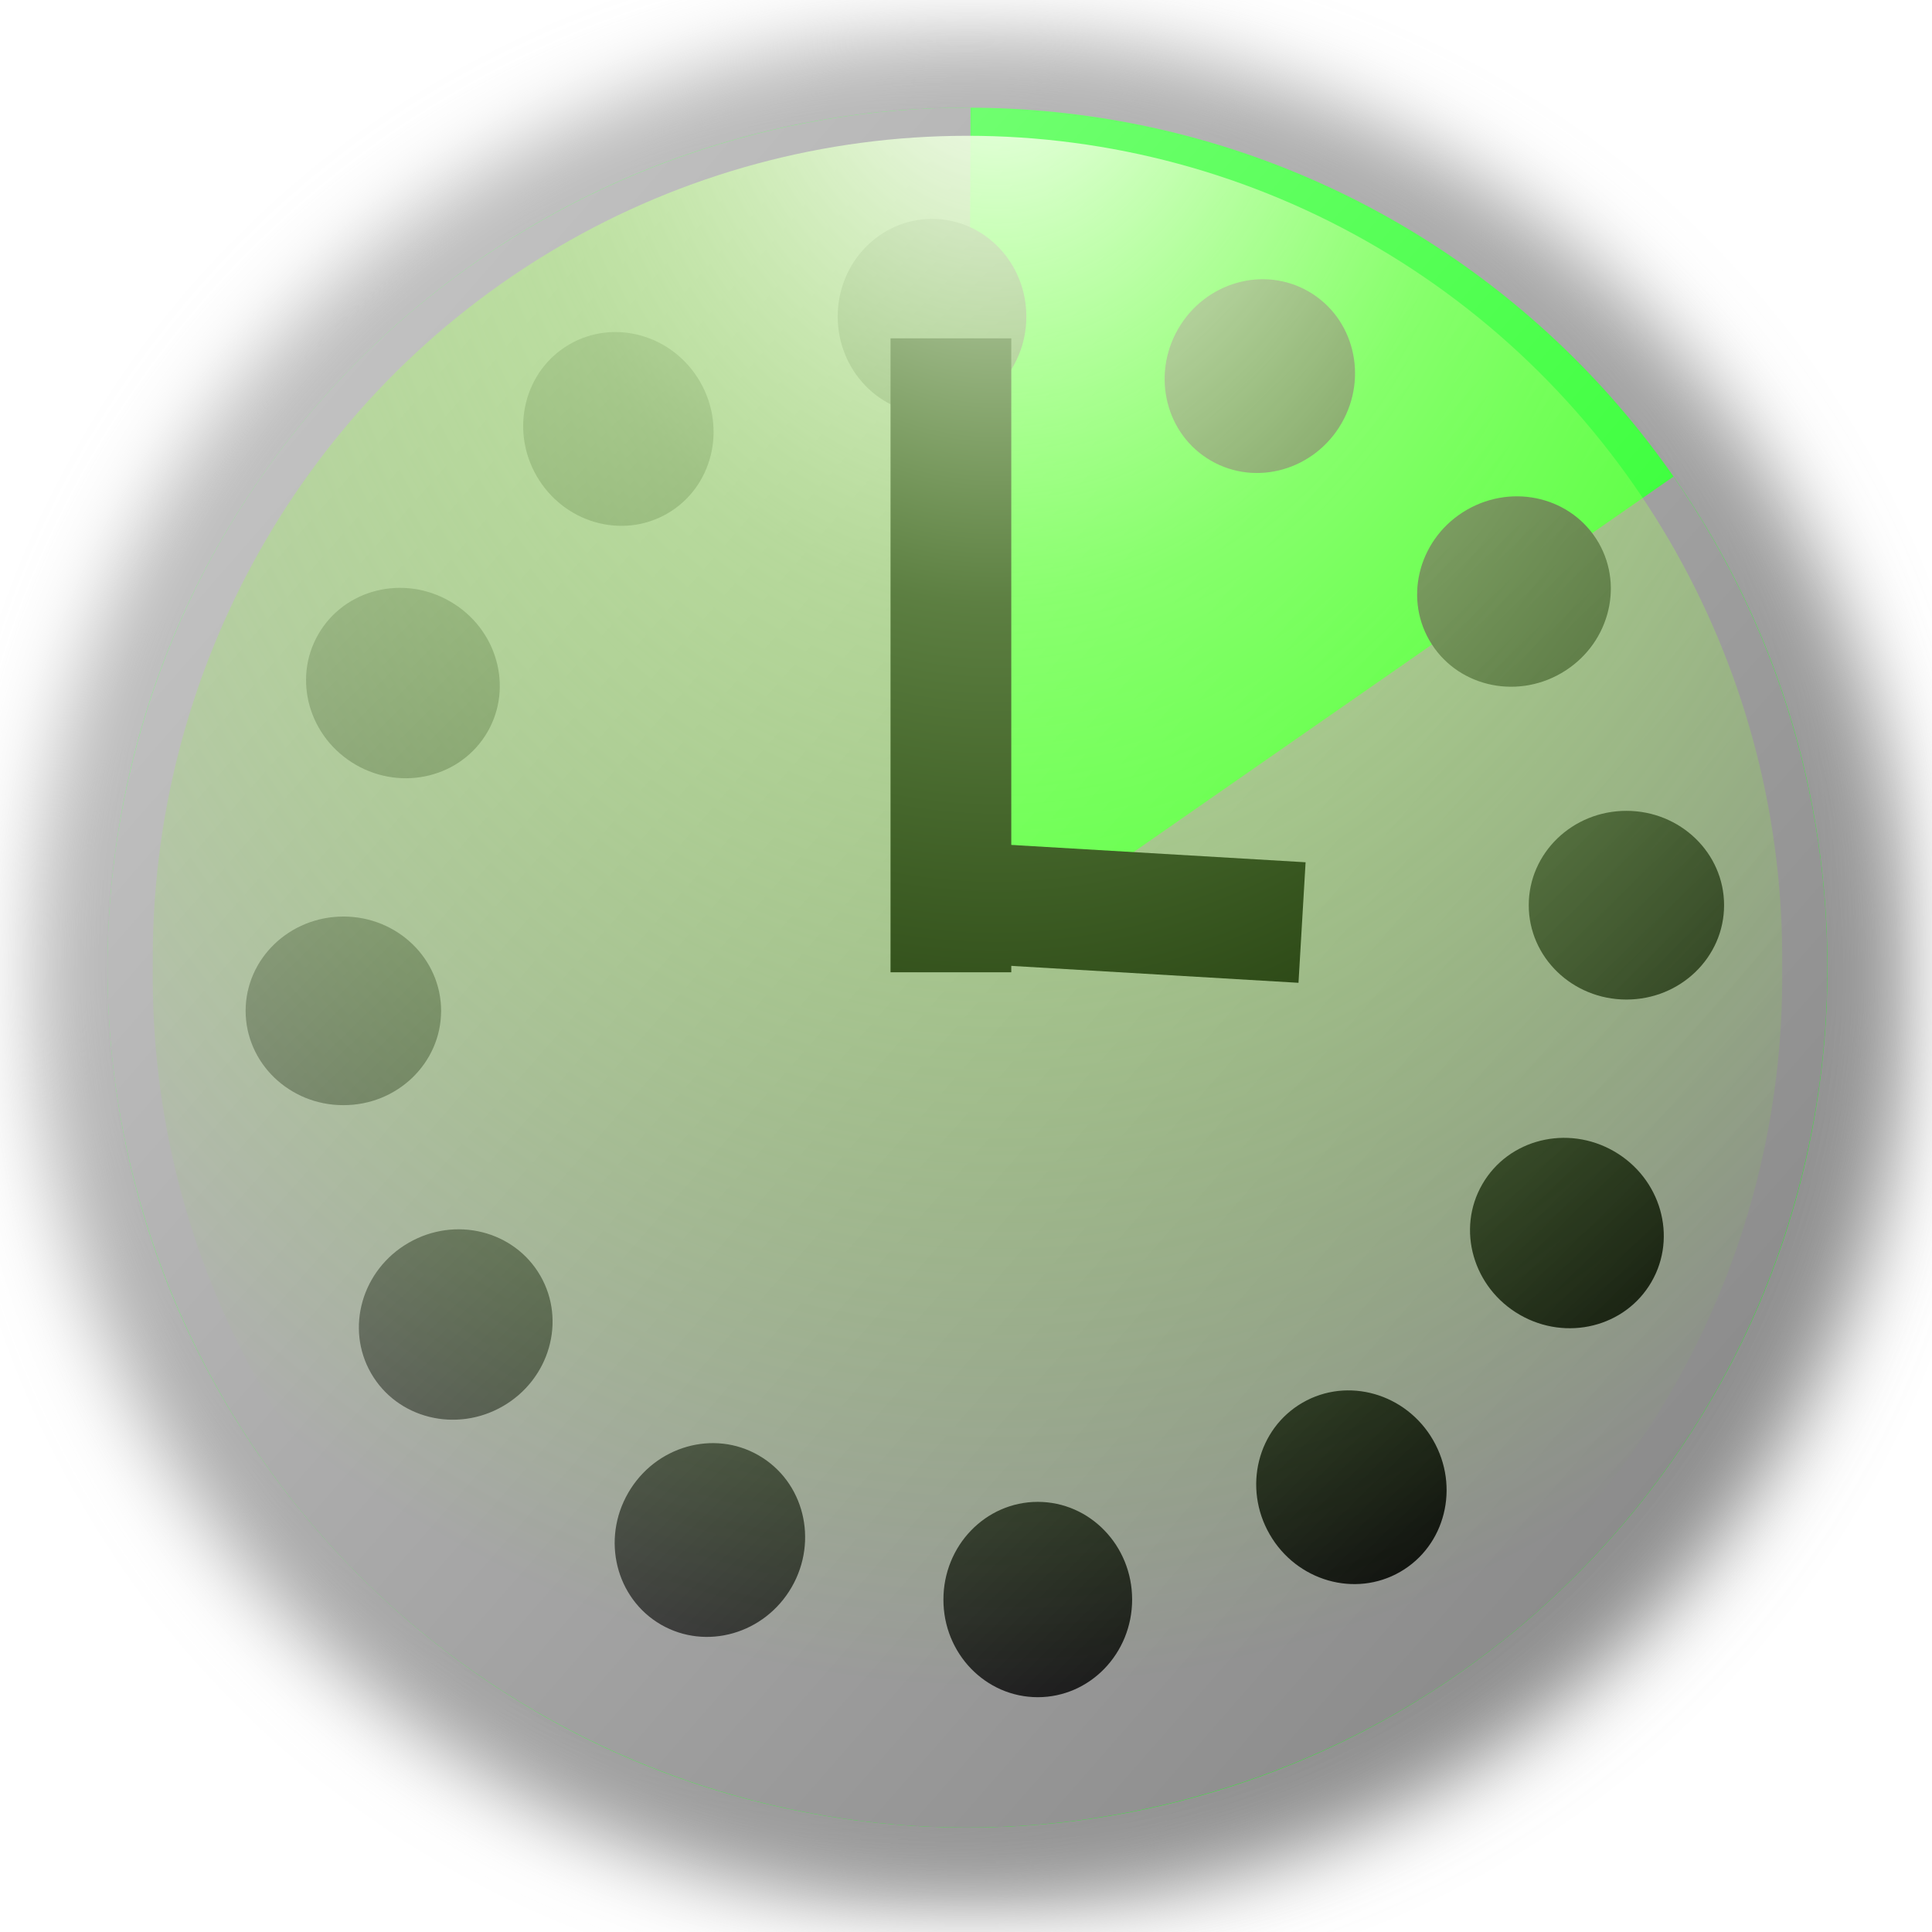
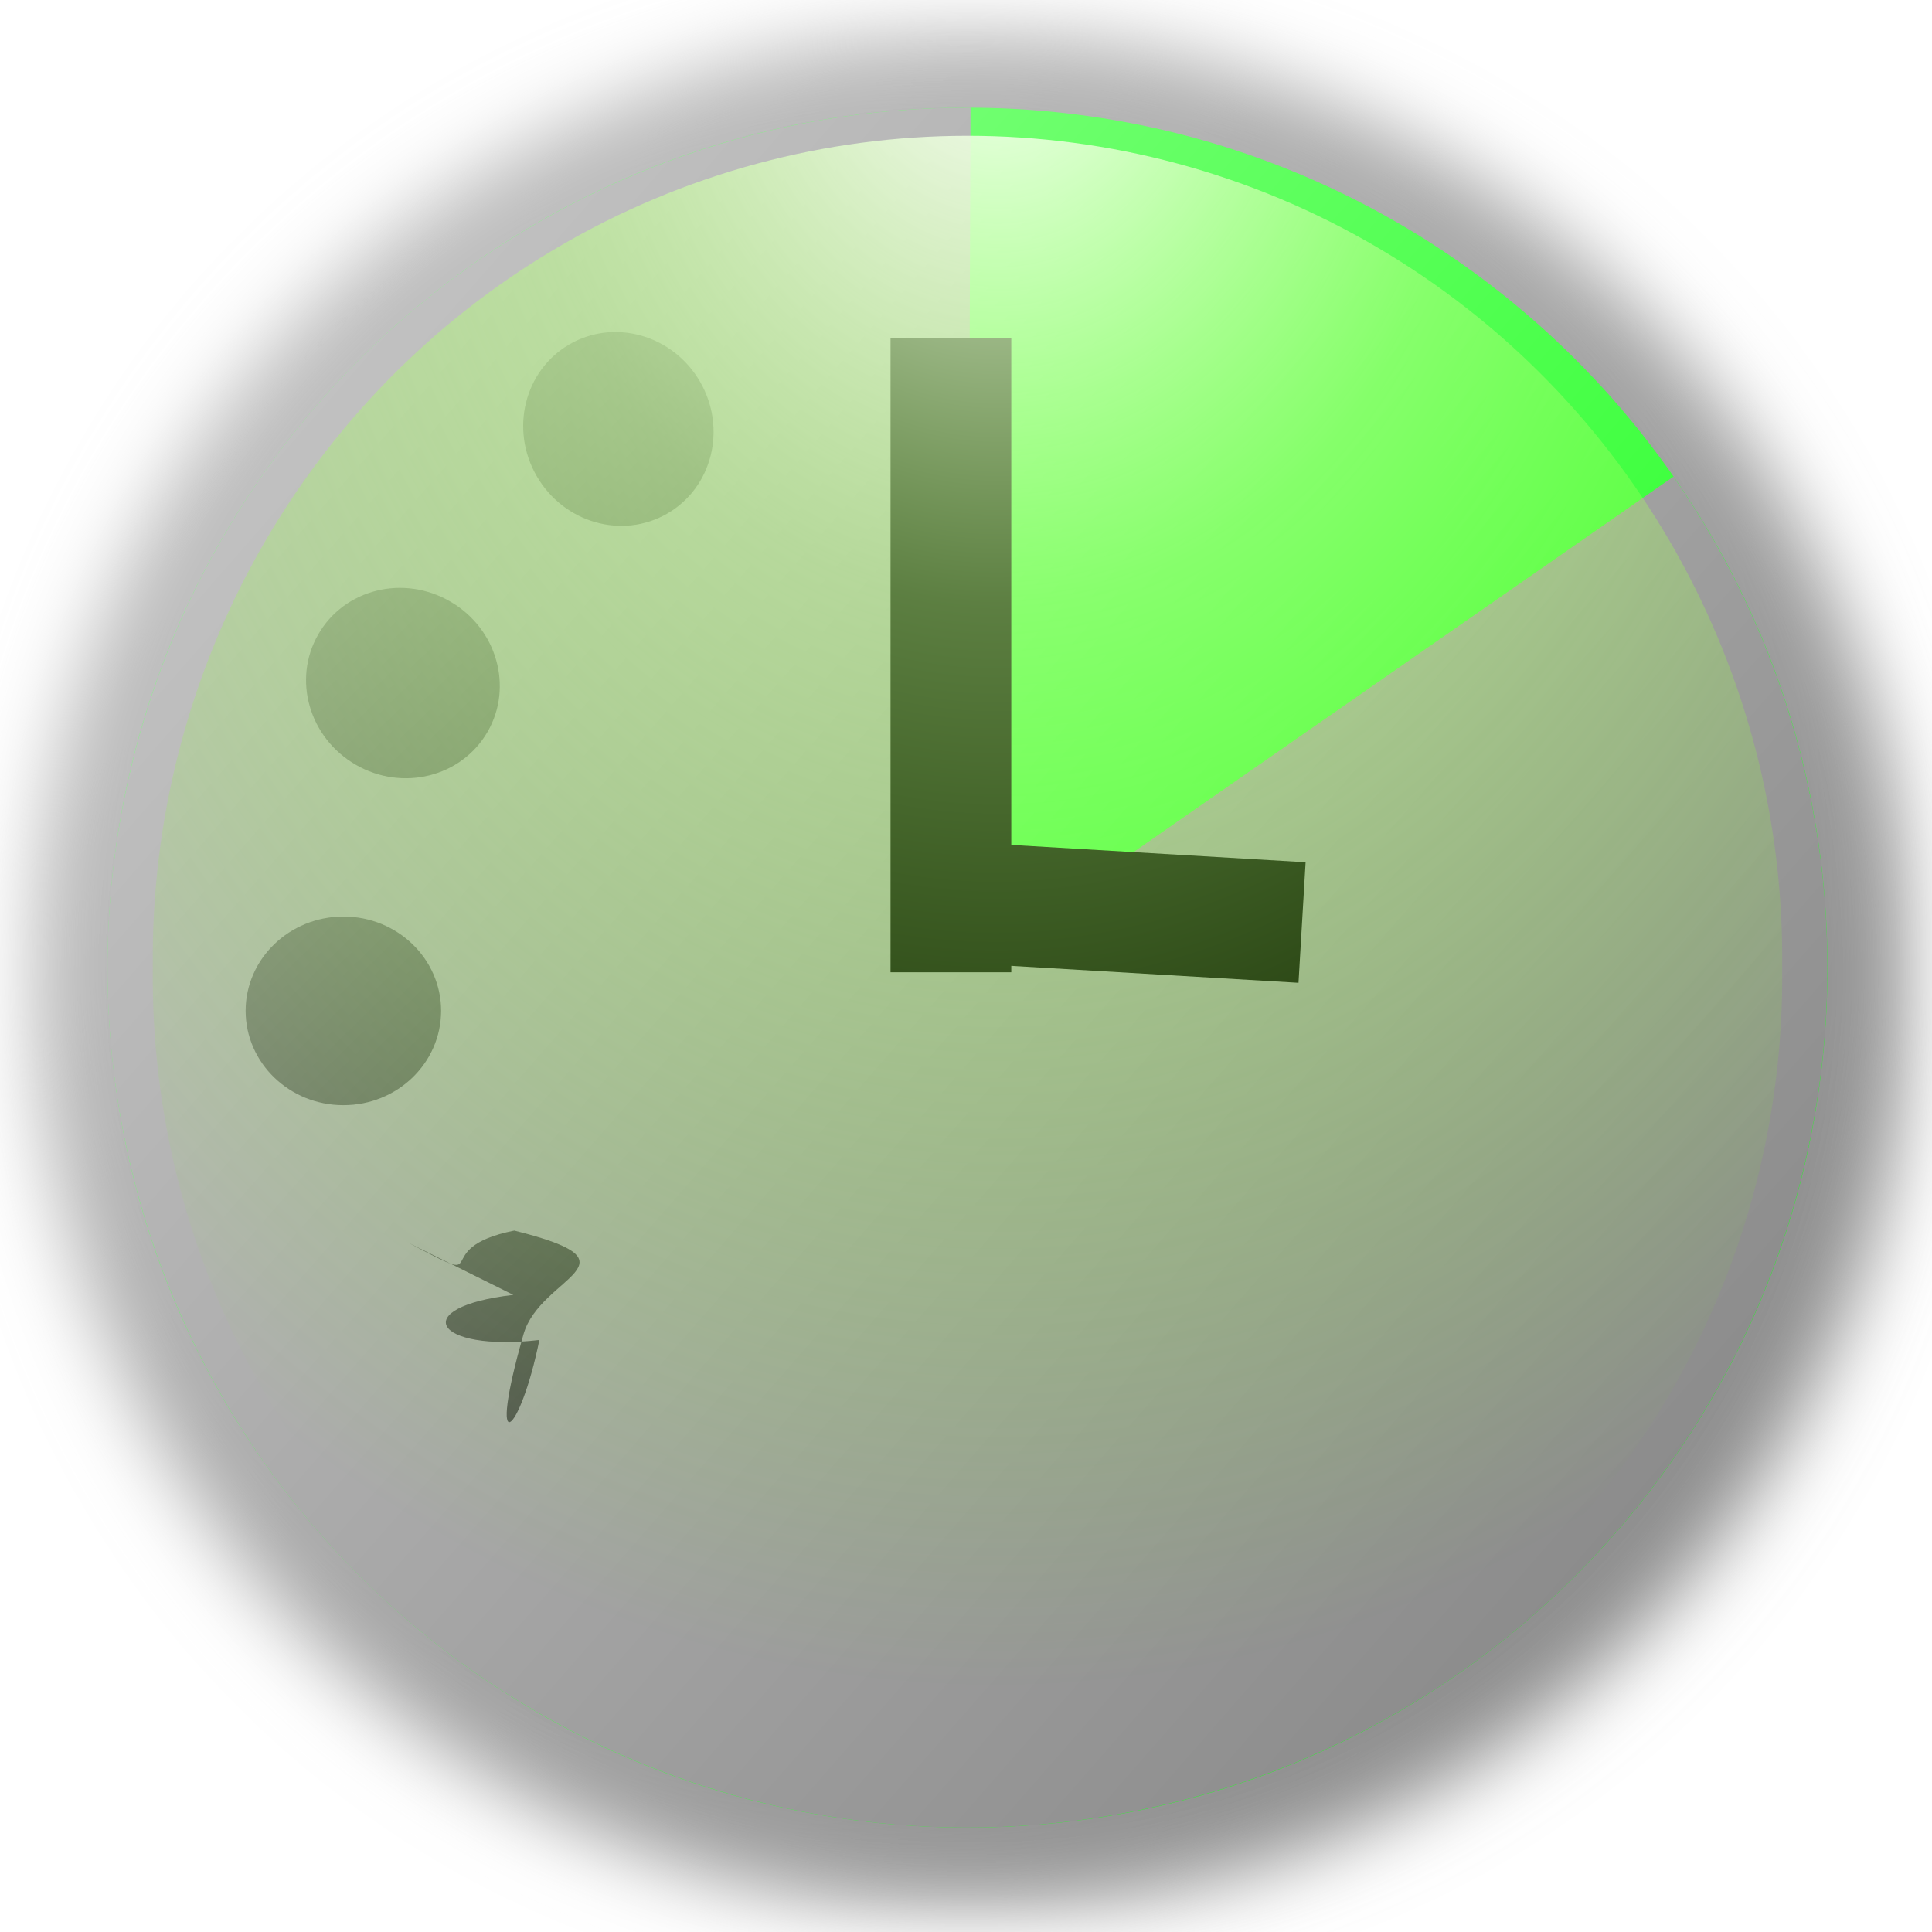
<svg xmlns="http://www.w3.org/2000/svg" xmlns:xlink="http://www.w3.org/1999/xlink" width="16px" height="16px" id="svg2987" version="1.1">
  <defs id="defs2989">
    <linearGradient id="linearGradient4465">
      <stop id="stop4467" offset="0" style="stop-color:#c1c1c1;stop-opacity:1;" />
      <stop id="stop4469" offset="1" style="stop-color:#8c8c8c;stop-opacity:1;" />
    </linearGradient>
    <linearGradient id="linearGradient4424">
      <stop style="stop-color:#000000;stop-opacity:1;" offset="0" id="stop4426" />
      <stop style="stop-color:#b3b3b3;stop-opacity:1;" offset="1" id="stop4428" />
    </linearGradient>
    <linearGradient id="linearGradient4357">
      <stop id="stop4359" offset="0" style="stop-color:#ffffff;stop-opacity:1;" />
      <stop style="stop-color:#baff84;stop-opacity:0.498;" offset="0.364" id="stop4473" />
      <stop id="stop4361" offset="1" style="stop-color:#76ff0a;stop-opacity:0;" />
    </linearGradient>
    <linearGradient id="linearGradient4347">
      <stop id="stop4349" offset="0" style="stop-color:#c1c1c1;stop-opacity:1;" />
      <stop id="stop4351" offset="1" style="stop-color:#8c8c8c;stop-opacity:1;" />
    </linearGradient>
    <linearGradient id="linearGradient3767">
      <stop style="stop-color:#82ff82;stop-opacity:1;" offset="0" id="stop3769" />
      <stop style="stop-color:#19ff19;stop-opacity:1;" offset="1" id="stop3771" />
    </linearGradient>
    <linearGradient xlink:href="#linearGradient4347" id="linearGradient3779" x1="2.225" y1="2.83" x2="14.039" y2="13.172" gradientUnits="userSpaceOnUse" />
    <filter id="filter4339">
      <feGaussianBlur stdDeviation="0.324" id="feGaussianBlur4341" />
    </filter>
    <linearGradient xlink:href="#linearGradient3767" id="linearGradient4345" gradientUnits="userSpaceOnUse" x1="2.225" y1="2.83" x2="14.039" y2="13.172" />
    <linearGradient xlink:href="#linearGradient4424" id="linearGradient4430" x1="10.74" y1="16.149" x2="6.306" y2="-1.28" gradientUnits="userSpaceOnUse" />
    <radialGradient xlink:href="#linearGradient4357" id="radialGradient4440" gradientUnits="userSpaceOnUse" gradientTransform="matrix(1.571298,0.01074232,-0.01353758,1.980168,-4.565548,-0.6835587)" cx="8.198" cy="-0.08" fx="8.198" fy="-0.08" r="7.778" />
    <linearGradient xlink:href="#linearGradient4465" id="linearGradient4471" gradientUnits="userSpaceOnUse" x1="2.225" y1="2.83" x2="14.039" y2="13.172" />
  </defs>
  <g id="layer4" style="display:inline">
    <path style="fill:url(#linearGradient3779);fill-opacity:1;stroke:none;display:inline;filter:url(#filter4339)" id="path2997" d="m 15.822,8.133 a 7.778,7.778 0 1 1 -15.556,0 7.778,7.778 0 1 1 15.556,0 z" transform="translate(0,-0.08838835)" />
  </g>
  <g id="layer1" style="display:inline">
    <path transform="matrix(0.9156293,0,0,0.9156293,0.6473722,0.5665854)" d="m 15.822,8.133 a 7.778,7.778 0 1 1 -15.556,0 7.778,7.778 0 1 1 15.556,0 z" id="path4343" style="fill:url(#linearGradient4345);fill-opacity:1;stroke:none" />
  </g>
  <g id="layer5" style="display:inline">
    <path style="fill:url(#linearGradient4471);fill-opacity:1;stroke:none;display:inline" id="path4462" d="M 14.429,3.692 A 7.778,7.778 0 1 1 8.071,0.355 L 8.043,8.133 z" transform="matrix(0.9156293,0,0,0.9156293,0.6473722,0.5665854)" />
  </g>
  <g id="layer2" style="display:inline">
-     <path id="use4309" transform="matrix(0.773237,-0.4464286,0.4464286,0.773237,-1.97159,5.552933)" style="fill:url(#linearGradient4430);fill-opacity:1;stroke:none" d="M 8.875,2.031 C 8.875,2.532 8.483,2.938 8,2.938 7.517,2.938 7.125,2.532 7.125,2.031 7.125,1.531 7.517,1.125 8,1.125 c 0.483,0 0.875,0.406 0.875,0.906 z M 5.848,2.636 C 6.099,3.069 5.962,3.617 5.544,3.858 5.125,4.1 4.583,3.944 4.333,3.511 4.083,3.077 4.219,2.53 4.638,2.289 5.056,2.047 5.598,2.202 5.848,2.636 z M 3.53,4.673 C 3.963,4.923 4.119,5.465 3.877,5.884 3.635,6.302 3.088,6.439 2.655,6.188 2.221,5.938 2.066,5.396 2.307,4.977 2.549,4.559 3.096,4.423 3.53,4.673 z m -0.99,2.923 c 0.501,0 0.906,0.392 0.906,0.875 0,0.483 -0.406,0.875 -0.906,0.875 -0.501,0 -0.906,-0.392 -0.906,-0.875 0,-0.483 0.406,-0.875 0.906,-0.875 z M 3.145,10.623 c 0.433,-0.25 0.981,-0.114 1.222,0.305 0.242,0.419 0.086,0.961 -0.347,1.211 C 3.586,12.389 3.039,12.252 2.797,11.834 2.556,11.415 2.711,10.873 3.145,10.623 z m 2.037,2.319 c 0.25,-0.433 0.792,-0.589 1.211,-0.347 0.419,0.242 0.555,0.789 0.305,1.222 -0.25,0.433 -0.792,0.589 -1.211,0.347 C 5.068,13.922 4.931,13.375 5.182,12.942 z m 2.923,0.99 c 0,-0.501 0.392,-0.906 0.875,-0.906 0.483,0 0.875,0.406 0.875,0.906 0,0.501 -0.392,0.906 -0.875,0.906 -0.483,0 -0.875,-0.406 -0.875,-0.906 z M 11.132,13.327 c -0.25,-0.433 -0.114,-0.981 0.305,-1.222 0.419,-0.242 0.961,-0.086 1.211,0.347 0.25,0.433 0.114,0.981 -0.305,1.222 -0.419,0.242 -0.961,0.086 -1.211,-0.347 z m 2.319,-2.037 c -0.433,-0.25 -0.589,-0.792 -0.347,-1.211 0.242,-0.419 0.789,-0.555 1.222,-0.305 0.433,0.25 0.589,0.792 0.347,1.211 -0.242,0.419 -0.789,0.555 -1.222,0.305 z M 14.44,8.366 c -0.501,0 -0.906,-0.392 -0.906,-0.875 0,-0.483 0.406,-0.875 0.906,-0.875 0.501,0 0.906,0.392 0.906,0.875 0,0.483 -0.406,0.875 -0.906,0.875 z M 13.835,5.34 C 13.402,5.59 12.855,5.454 12.613,5.035 12.371,4.617 12.527,4.074 12.96,3.824 c 0.433,-0.25 0.981,-0.114 1.222,0.305 0.242,0.419 0.086,0.961 -0.347,1.211 z M 11.798,3.021 C 11.548,3.454 11.006,3.61 10.588,3.368 10.169,3.127 10.033,2.579 10.283,2.146 10.533,1.712 11.075,1.557 11.494,1.799 11.912,2.04 12.049,2.587 11.798,3.021 z" />
+     <path id="use4309" transform="matrix(0.773237,-0.4464286,0.4464286,0.773237,-1.97159,5.552933)" style="fill:url(#linearGradient4430);fill-opacity:1;stroke:none" d="M 8.875,2.031 C 8.875,2.532 8.483,2.938 8,2.938 7.517,2.938 7.125,2.532 7.125,2.031 7.125,1.531 7.517,1.125 8,1.125 c 0.483,0 0.875,0.406 0.875,0.906 z M 5.848,2.636 C 6.099,3.069 5.962,3.617 5.544,3.858 5.125,4.1 4.583,3.944 4.333,3.511 4.083,3.077 4.219,2.53 4.638,2.289 5.056,2.047 5.598,2.202 5.848,2.636 z M 3.53,4.673 C 3.963,4.923 4.119,5.465 3.877,5.884 3.635,6.302 3.088,6.439 2.655,6.188 2.221,5.938 2.066,5.396 2.307,4.977 2.549,4.559 3.096,4.423 3.53,4.673 z m -0.99,2.923 c 0.5.8.10.12 0.906,0.392 0.906,0.875 0,0.483 -0.406,0.875 -0.906,0.875 -0.5.8.10.12 -0.906,-0.392 -0.906,-0.875 0,-0.483 0.406,-0.875 0.906,-0.875 z M 3.145,10.623 c 0.433,-0.25 0.981,-0.114 1.222,0.305 0.242,0.419 0.086,0.961 -0.347,1.211 C 3.586,12.389 3.039,12.252 2.797,11.834 2.556,11.415 2.711,10.873 3.145,10.623 z m 2.037,2.319 c 0.25,-0.433 0.792,-0.589 1.211,-0.347 0.418.8.10.12.242 0.555,0.789 0.305,1.222 -0.25,0.433 -0.792,0.589 -1.211,0.347 C 5.068,13.922 4.931,13.375 5.182,12.942 z m 2.923,0.99 c 0,-0.501 0.392,-0.906 0.875,-0.906 0.483,0 0.875,0.406 0.875,0.906 0,0.501 -0.392,0.906 -0.875,0.906 -0.483,0 -0.875,-0.406 -0.875,-0.906 z M 11.132,13.327 c -0.25,-0.433 -0.114,-0.981 0.305,-1.222 0.419,-0.242 0.961,-0.086 1.211,0.347 0.25,0.433 0.114,0.981 -0.305,1.222 -0.419,0.242 -0.961,0.086 -1.211,-0.347 z m 2.319,-2.037 c -0.433,-0.25 -0.589,-0.792 -0.347,-1.211 0.242,-0.419 0.789,-0.555 1.222,-0.305 0.433,0.25 0.589,0.792 0.347,1.211 -0.242,0.419 -0.789,0.555 -1.222,0.305 z M 14.44,8.366 c -0.501,0 -0.906,-0.392 -0.906,-0.875 0,-0.483 0.406,-0.875 0.906,-0.875 0.501,0 0.906,0.392 0.906,0.875 0,0.483 -0.406,0.875 -0.906,0.875 z M 13.835,5.34 C 13.402,5.59 12.855,5.454 12.613,5.035 12.371,4.617 12.527,4.074 12.96,3.824 c 0.433,-0.25 0.981,-0.114 1.222,0.305 0.242,0.418.8.10.12.086,0.961 -0.347,1.211 z M 11.798,3.021 C 11.548,3.454 11.006,3.61 10.588,3.368 10.169,3.127 10.033,2.579 10.283,2.146 10.533,1.712 11.075,1.557 11.494,1.799 11.912,2.04 12.049,2.587 11.798,3.021 z" />
    <path style="fill:none;stroke:#000000;stroke-width:1px;stroke-linecap:butt;stroke-linejoin:miter;stroke-opacity:1" d="m 7.875,2.802 0,5.25" id="path4436" />
    <path style="fill:none;stroke:#000000;stroke-width:1px;stroke-linecap:butt;stroke-linejoin:miter;stroke-opacity:1" d="M 7.778,7.463 10.783,7.64" id="path4438" />
  </g>
  <g id="layer3" style="display:inline">
    <path style="fill:url(#radialGradient4440);fill-opacity:1;stroke:none" id="path4353" d="m 15.412,8.133 a 7.369,7.437 0 1 1 -14.737,0 7.369,7.437 0 1 1 14.737,0 z" transform="matrix(0.9156293,0,0,0.9156293,0.6473722,0.5665854)" />
  </g>
</svg>
